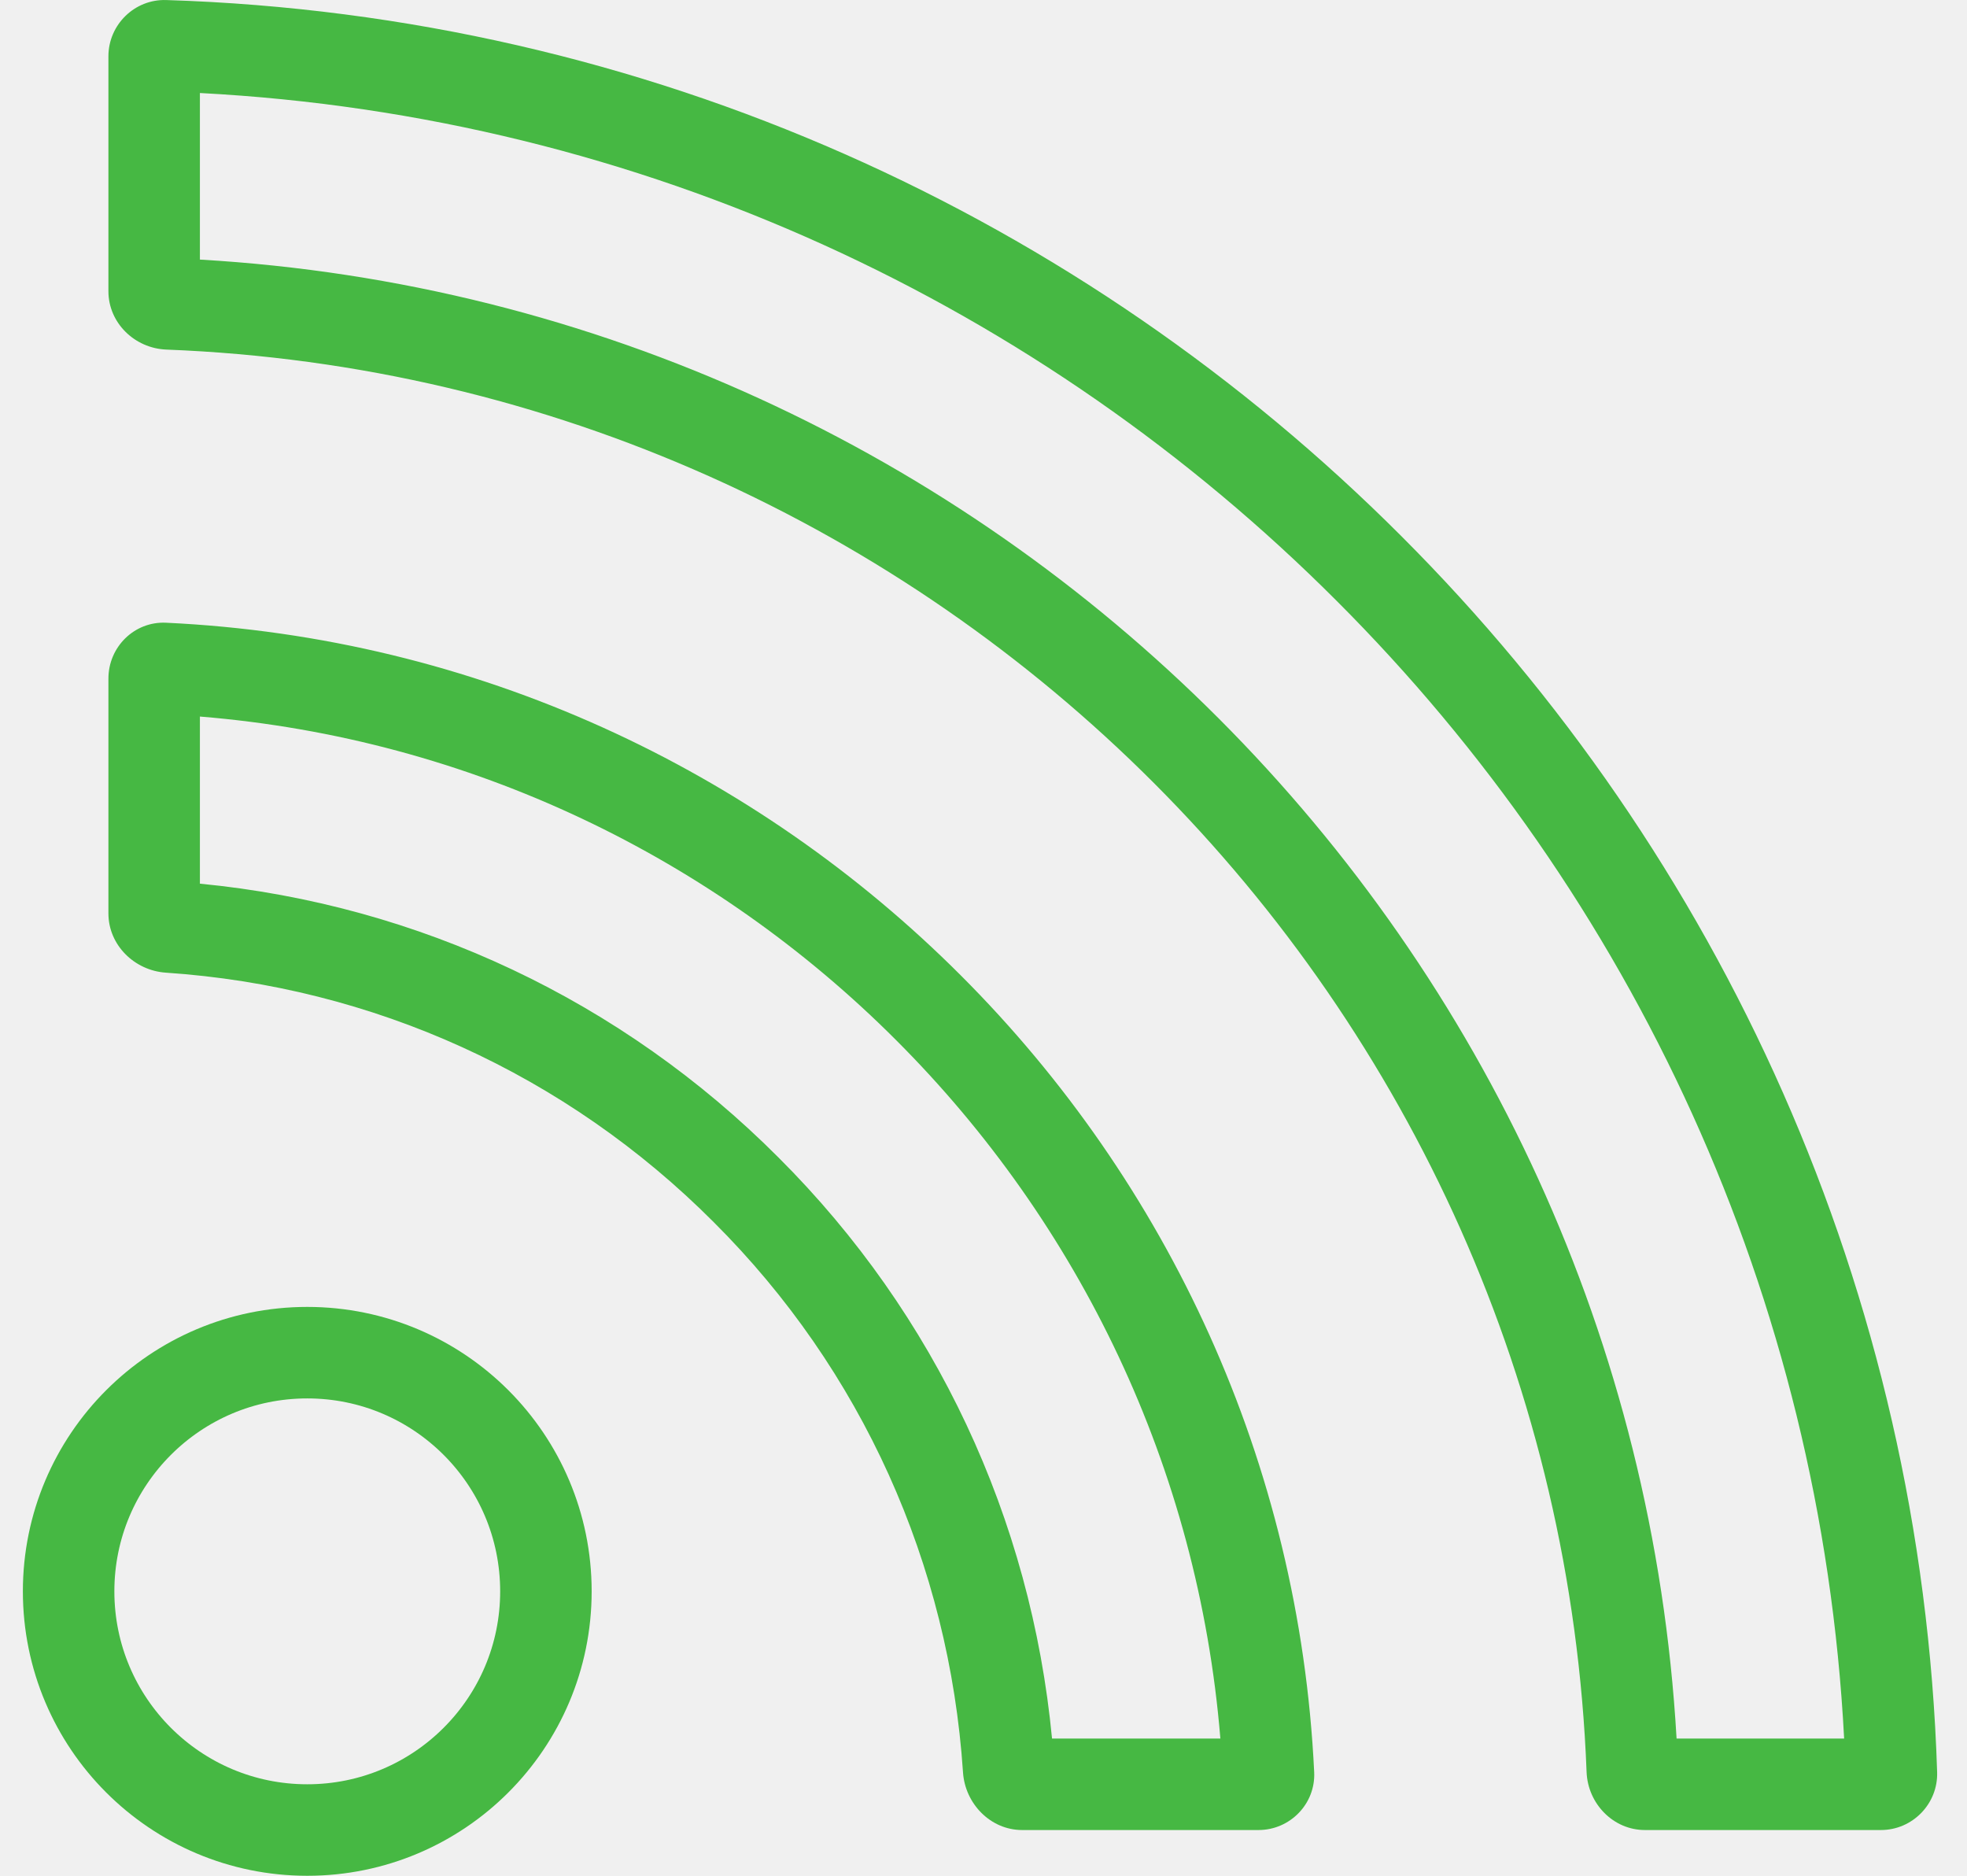
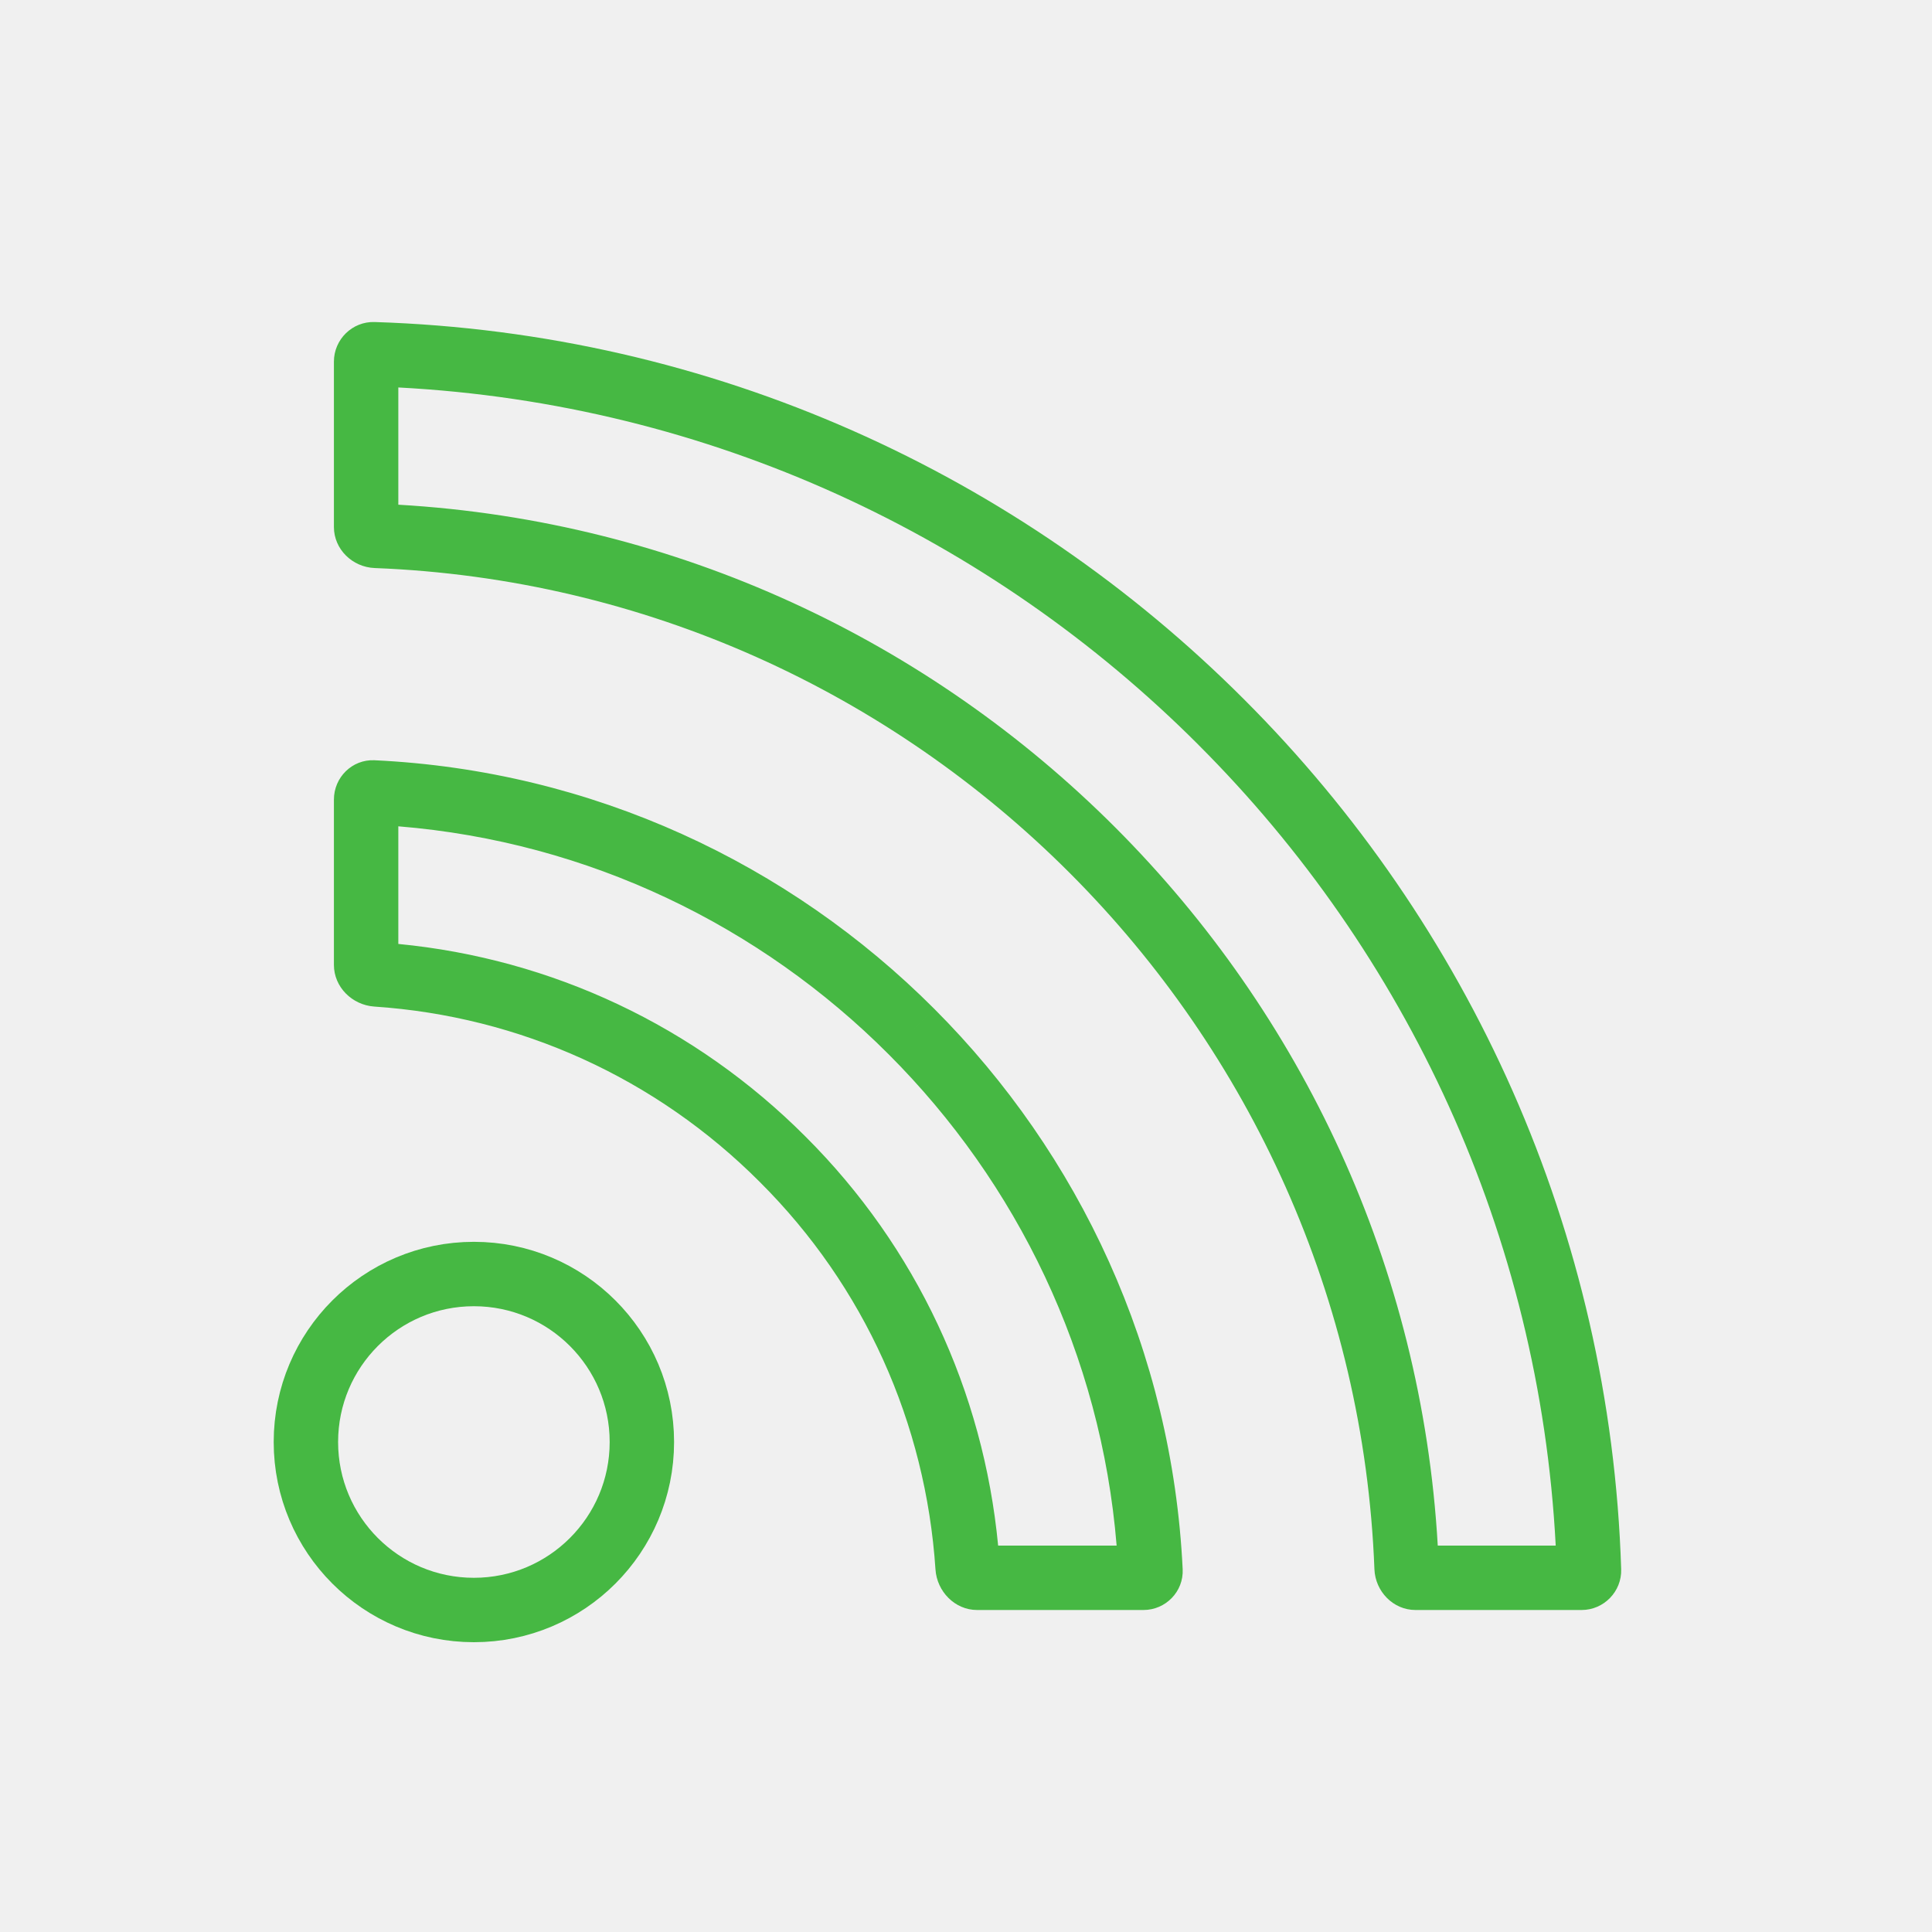
- <svg xmlns="http://www.w3.org/2000/svg" width="43" height="41" viewBox="0 0 43 41" fill="none">
-   <mask id="path-1-inside-1_9520_218" fill="white">
-     <path fill-rule="evenodd" clip-rule="evenodd" d="M29.219 13.132L29.22 13.133C35.666 19.576 39.809 28.319 40.314 38H36.651C35.655 20.637 21.714 6.678 4.37 5.674V2.033C14.045 2.541 22.771 6.676 29.219 13.132ZM3.635 7.641C20.457 8.293 34.039 21.89 34.684 38.735C34.712 39.425 35.267 40 35.959 40H41.119C41.809 40 42.369 39.425 42.347 38.735C42.017 28.208 37.602 18.683 30.634 11.718C23.664 4.741 14.157 0.333 3.635 0.001C2.942 -0.022 2.37 0.541 2.37 1.231V6.366C2.37 7.056 2.942 7.613 3.635 7.641ZM3.625 13.611C10.402 13.928 16.514 16.823 21.012 21.328C25.522 25.84 28.404 31.958 28.729 38.735C28.762 39.425 28.202 40 27.512 40H22.344C21.654 40 21.097 39.425 21.052 38.74C20.749 34.193 18.842 29.943 15.604 26.715C12.374 23.475 8.142 21.563 3.625 21.26C2.937 21.213 2.37 20.655 2.37 19.965V14.833C2.37 14.14 2.937 13.581 3.625 13.611ZM19.596 22.741C15.622 18.76 10.292 16.144 4.37 15.662V19.315C9.139 19.775 13.592 21.864 17.019 25.301C20.458 28.731 22.54 33.205 22.998 38H26.678C26.192 32.07 23.584 26.731 19.597 22.742L19.596 22.741Z" />
+ <svg xmlns="http://www.w3.org/2000/svg" width="60" height="60" viewBox="0 0 60 60" fill="none">
+   <mask id="path-1-inside-1_0_79" fill="white">
+     <path fill-rule="evenodd" clip-rule="evenodd" d="M37.219 23.131L37.22 23.133C43.666 29.576 47.809 38.319 48.314 48H44.651C43.655 30.637 29.714 16.678 12.37 15.674V12.033C22.045 12.54 30.771 16.677 37.219 23.131ZM11.635 17.641C28.457 18.293 42.039 31.89 42.684 48.735C42.712 49.425 43.267 50 43.959 50H49.119C49.809 50 50.369 49.425 50.347 48.735C50.017 38.208 45.602 28.683 38.634 21.718C31.664 14.741 22.157 10.333 11.635 10.001C10.942 9.978 10.37 10.541 10.37 11.231V16.366C10.37 17.056 10.942 17.613 11.635 17.641ZM11.625 23.61C18.402 23.928 24.514 26.823 29.012 31.328C33.522 35.84 36.404 41.958 36.729 48.735C36.762 49.425 36.202 50 35.512 50H30.344C29.654 50 29.097 49.425 29.052 48.74C28.749 44.193 26.842 39.943 23.604 36.715C20.375 33.475 16.142 31.563 11.625 31.26C10.937 31.213 10.37 30.655 10.37 29.965V24.833C10.37 24.14 10.937 23.581 11.625 23.61ZM27.596 32.741C23.622 28.76 18.292 26.144 12.37 25.662V29.315C17.139 29.775 21.592 31.864 25.019 35.301C28.458 38.731 30.54 43.205 30.998 48H34.678C34.192 42.07 31.584 36.731 27.597 32.742L27.596 32.741Z" />
  </mask>
-   <path d="M29.22 13.133L27.806 14.547L27.806 14.547L29.22 13.133ZM29.219 13.132L27.804 14.545L27.805 14.546L29.219 13.132ZM40.314 38V40H42.421L42.312 37.896L40.314 38ZM36.651 38L34.654 38.115L34.763 40H36.651V38ZM4.37 5.674H2.37V7.561L4.254 7.671L4.37 5.674ZM4.37 2.033L4.474 0.036L2.37 -0.074V2.033H4.37ZM34.684 38.735L32.686 38.812L32.686 38.815L34.684 38.735ZM3.635 7.641L3.555 9.639L3.557 9.639L3.635 7.641ZM42.347 38.735L40.348 38.798L40.348 38.8L42.347 38.735ZM30.634 11.718L29.219 13.132L29.22 13.133L30.634 11.718ZM3.635 0.001L3.57 2L3.571 2L3.635 0.001ZM21.012 21.328L19.596 22.741L19.597 22.742L21.012 21.328ZM3.625 13.611L3.718 11.613L3.712 11.612L3.625 13.611ZM28.729 38.735L30.727 38.641L30.727 38.639L28.729 38.735ZM21.052 38.74L23.048 38.609L23.047 38.608L21.052 38.74ZM15.604 26.715L14.188 28.127L14.192 28.132L15.604 26.715ZM3.625 21.26L3.487 23.256L3.491 23.256L3.625 21.26ZM4.37 15.662L4.532 13.669L2.37 13.493V15.662H4.37ZM19.596 22.741L18.181 24.154L18.184 24.157L19.596 22.741ZM4.37 19.315H2.37V21.131L4.177 21.306L4.37 19.315ZM17.019 25.301L15.602 26.713L15.606 26.717L17.019 25.301ZM22.998 38L21.007 38.19L21.18 40H22.998V38ZM26.678 38V40H28.848L28.671 37.837L26.678 38ZM19.597 22.742L21.012 21.328L21.01 21.326L19.597 22.742ZM30.634 11.718L30.634 11.717L27.805 14.546L27.806 14.547L30.634 11.718ZM42.312 37.896C41.779 27.702 37.416 18.497 30.634 11.718L27.806 14.547C33.916 20.654 37.839 28.936 38.317 38.105L42.312 37.896ZM36.651 40H40.314V36H36.651V40ZM4.254 7.671C20.583 8.616 33.717 21.764 34.654 38.115L38.648 37.886C37.594 19.51 22.845 4.74 4.485 3.677L4.254 7.671ZM2.37 2.033V5.674H6.37V2.033H2.37ZM30.634 11.718C23.851 4.927 14.663 0.57 4.474 0.036L4.265 4.03C13.427 4.511 21.692 8.426 27.804 14.545L30.634 11.718ZM36.683 38.659C35.998 20.771 21.58 6.335 3.712 5.642L3.557 9.639C19.334 10.251 32.081 23.009 32.686 38.812L36.683 38.659ZM35.959 38C36.423 38 36.671 38.358 36.683 38.656L32.686 38.815C32.753 40.493 34.11 42 35.959 42V38ZM41.119 38H35.959V42H41.119V38ZM40.348 38.8C40.333 38.354 40.686 38 41.119 38V42C42.932 42 44.405 40.497 44.346 38.67L40.348 38.8ZM29.22 13.133C35.843 19.752 40.034 28.799 40.348 38.798L44.346 38.673C43.999 27.616 39.361 17.614 32.048 10.304L29.22 13.133ZM3.571 2C13.565 2.315 22.594 6.499 29.219 13.132L32.049 10.305C24.734 2.982 14.749 -1.649 3.698 -1.998L3.571 2ZM4.37 1.231C4.37 1.656 4.021 2.014 3.57 2L3.7 -1.998C1.863 -2.058 0.37 -0.575 0.37 1.231H4.37ZM4.37 6.366V1.231H0.37V6.366H4.37ZM3.714 5.642C4.015 5.654 4.37 5.904 4.37 6.366H0.37C0.37 8.207 1.869 9.572 3.555 9.639L3.714 5.642ZM22.427 19.915C17.593 15.073 11.015 11.954 3.718 11.613L3.531 15.608C9.789 15.902 15.436 18.573 19.596 22.741L22.427 19.915ZM30.727 38.639C30.377 31.346 27.274 24.764 22.427 19.914L19.597 22.742C23.77 26.916 26.431 32.569 26.732 38.831L30.727 38.639ZM27.512 42C29.319 42 30.814 40.495 30.727 38.641L26.732 38.829C26.709 38.355 27.084 38 27.512 38V42ZM22.344 42H27.512V38H22.344V42ZM19.056 38.871C19.163 40.501 20.497 42 22.344 42V38C22.572 38 22.755 38.098 22.865 38.207C22.97 38.311 23.037 38.45 23.048 38.609L19.056 38.871ZM14.192 28.132C17.081 31.012 18.786 34.804 19.056 38.873L23.047 38.608C22.713 33.582 20.602 28.874 17.017 25.299L14.192 28.132ZM3.491 23.256C7.525 23.526 11.301 25.232 14.188 28.127L17.021 25.303C13.447 21.719 8.759 19.6 3.758 19.265L3.491 23.256ZM0.37 19.965C0.37 21.801 1.848 23.142 3.487 23.256L3.762 19.265C4.026 19.283 4.37 19.51 4.37 19.965H0.37ZM0.37 14.833V19.965H4.37V14.833H0.37ZM3.712 11.612C1.845 11.531 0.37 13.043 0.37 14.833H4.37C4.37 15.238 4.029 15.63 3.537 15.609L3.712 11.612ZM4.207 17.655C9.637 18.098 14.528 20.495 18.181 24.154L21.012 21.328C16.716 17.025 10.948 14.191 4.532 13.669L4.207 17.655ZM6.37 19.315V15.662H2.37V19.315H6.37ZM18.435 23.889C14.679 20.122 9.793 17.829 4.562 17.324L4.177 21.306C8.485 21.721 12.505 23.607 15.602 26.713L18.435 23.889ZM24.989 37.81C24.488 32.557 22.205 27.648 18.431 23.885L15.606 26.717C18.712 29.814 20.593 33.852 21.007 38.19L24.989 37.81ZM26.678 36H22.998V40H26.678V36ZM18.183 24.156C21.847 27.822 24.239 32.723 24.684 38.163L28.671 37.837C28.145 31.417 25.321 25.64 21.012 21.328L18.183 24.156ZM18.184 24.157L18.185 24.158L21.01 21.326L21.009 21.325L18.184 24.157Z" fill="#46B843" mask="url(#path-1-inside-1_9520_218)" />
-   <circle cx="6.717" cy="34.783" r="5.217" stroke="#46B843" stroke-width="2" />
+   <path d="M37.22 23.133L35.806 24.547L35.806 24.547L37.22 23.133ZM37.219 23.131L35.804 24.545L35.805 24.546L37.219 23.131ZM48.314 48V50H50.421L50.312 47.896L48.314 48ZM44.651 48L42.654 48.115L42.763 50H44.651V48ZM12.37 15.674H10.37V17.561L12.254 17.671L12.37 15.674ZM12.37 12.033L12.474 10.036L10.37 9.926V12.033H12.37ZM42.684 48.735L40.686 48.812L40.686 48.815L42.684 48.735ZM11.635 17.641L11.555 19.639L11.557 19.639L11.635 17.641ZM50.347 48.735L48.348 48.798L48.348 48.8L50.347 48.735ZM38.634 21.718L37.219 23.131L37.22 23.133L38.634 21.718ZM11.635 10.001L11.57 12L11.571 12L11.635 10.001ZM29.012 31.328L27.596 32.741L27.597 32.742L29.012 31.328ZM11.625 23.61L11.718 21.613L11.712 21.612L11.625 23.61ZM36.729 48.735L38.727 48.641L38.727 48.639L36.729 48.735ZM29.052 48.74L31.048 48.609L31.047 48.608L29.052 48.74ZM23.604 36.715L22.188 38.127L22.192 38.132L23.604 36.715ZM11.625 31.26L11.487 33.256L11.491 33.256L11.625 31.26ZM12.37 25.662L12.532 23.669L10.37 23.493V25.662H12.37ZM27.596 32.741L26.181 34.154L26.184 34.157L27.596 32.741ZM12.37 29.315H10.37V31.131L12.177 31.306L12.37 29.315ZM25.019 35.301L23.602 36.713L23.606 36.717L25.019 35.301ZM30.998 48L29.007 48.19L29.18 50H30.998V48ZM34.678 48V50H36.848L36.671 47.837L34.678 48ZM27.597 32.742L29.012 31.328L29.01 31.326L27.597 32.742ZM38.635 21.718L38.633 21.717L35.805 24.546L35.806 24.547L38.635 21.718ZM50.312 47.896C49.779 37.702 45.416 28.497 38.634 21.718L35.806 24.547C41.916 30.654 45.839 38.936 46.317 48.105L50.312 47.896ZM44.651 50H48.314V46H44.651V50ZM12.254 17.671C28.583 18.616 41.717 31.764 42.654 48.115L46.648 47.886C45.594 29.51 30.845 14.74 12.485 13.677L12.254 17.671ZM10.37 12.033V15.674H14.37V12.033H10.37ZM38.634 21.718C31.851 14.927 22.663 10.57 12.474 10.036L12.265 14.03C21.427 14.511 29.692 18.426 35.804 24.545L38.634 21.718ZM44.683 48.659C43.998 30.771 29.58 16.335 11.712 15.642L11.557 19.639C27.334 20.251 40.081 33.01 40.686 48.812L44.683 48.659ZM43.959 48C44.423 48 44.671 48.358 44.683 48.656L40.686 48.815C40.753 50.493 42.11 52 43.959 52V48ZM49.119 48H43.959V52H49.119V48ZM48.348 48.8C48.333 48.354 48.686 48 49.119 48V52C50.932 52 52.405 50.497 52.346 48.67L48.348 48.8ZM37.22 23.133C43.843 29.752 48.034 38.8 48.348 48.798L52.346 48.673C51.999 37.616 47.361 27.614 40.048 20.304L37.22 23.133ZM11.571 12C21.565 12.315 30.594 16.5 37.219 23.131L40.049 20.305C32.734 12.982 22.749 8.351 11.698 8.002L11.571 12ZM12.37 11.231C12.37 11.656 12.021 12.014 11.57 12L11.7 8.002C9.863 7.942 8.37 9.425 8.37 11.231H12.37ZM12.37 16.366V11.231H8.37V16.366H12.37ZM11.714 15.642C12.015 15.654 12.37 15.904 12.37 16.366H8.37C8.37 18.207 9.869 19.572 11.555 19.639L11.714 15.642ZM30.427 29.915C25.593 25.073 19.015 21.954 11.718 21.613L11.531 25.608C17.789 25.901 23.436 28.573 27.596 32.741L30.427 29.915ZM38.727 48.639C38.377 41.346 35.274 34.764 30.427 29.914L27.597 32.742C31.77 36.916 34.431 42.569 34.732 48.831L38.727 48.639ZM35.512 52C37.319 52 38.814 50.495 38.727 48.641L34.731 48.829C34.709 48.355 35.084 48 35.512 48V52ZM30.344 52H35.512V48H30.344V52ZM27.056 48.871C27.163 50.501 28.497 52 30.344 52V48C30.572 48 30.755 48.098 30.865 48.207C30.97 48.311 31.037 48.45 31.048 48.609L27.056 48.871ZM22.192 38.132C25.081 41.012 26.786 44.804 27.056 48.873L31.047 48.608C30.713 43.582 28.602 38.874 25.017 35.299L22.192 38.132ZM11.491 33.256C15.525 33.526 19.301 35.232 22.188 38.127L25.021 35.303C21.448 31.719 16.759 29.6 11.758 29.265L11.491 33.256ZM8.37 29.965C8.37 31.801 9.848 33.142 11.487 33.256L11.762 29.265C12.026 29.283 12.37 29.51 12.37 29.965H8.37ZM8.37 24.833V29.965H12.37V24.833H8.37ZM11.712 21.612C9.845 21.531 8.37 23.043 8.37 24.833H12.37C12.37 25.238 12.029 25.63 11.537 25.609L11.712 21.612ZM12.207 27.655C17.637 28.098 22.529 30.495 26.181 34.154L29.012 31.328C24.716 27.025 18.948 24.191 12.532 23.669L12.207 27.655ZM14.37 29.315V25.662H10.37V29.315H14.37ZM26.435 33.889C22.679 30.122 17.793 27.829 12.562 27.324L12.177 31.306C16.485 31.721 20.505 33.607 23.602 36.713L26.435 33.889ZM32.989 47.81C32.488 42.557 30.205 37.648 26.431 33.885L23.606 36.717C26.712 39.815 28.593 43.852 29.007 48.19L32.989 47.81ZM34.678 46H30.998V50H34.678V46ZM26.183 34.156C29.847 37.822 32.239 42.723 32.684 48.163L36.671 47.837C36.145 41.417 33.321 35.64 29.012 31.328L26.183 34.156ZM26.184 34.157L26.185 34.158L29.01 31.326L29.009 31.325L26.184 34.157Z" fill="#46B843" mask="url(#path-1-inside-1_0_79)" />
+   <circle cx="14.717" cy="44.783" r="5.217" stroke="#46B843" stroke-width="2" />
</svg>
